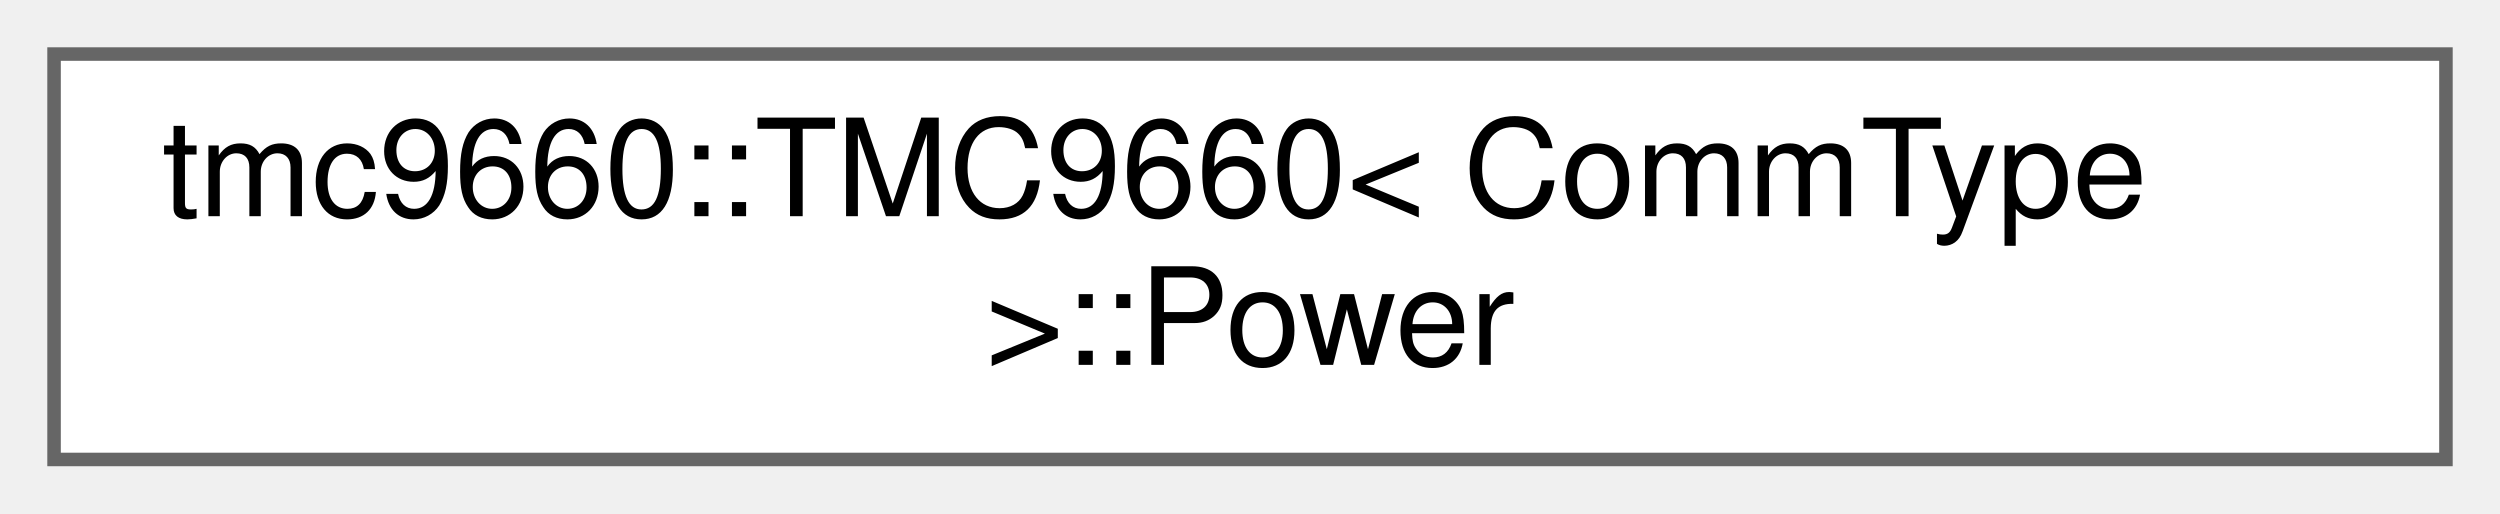
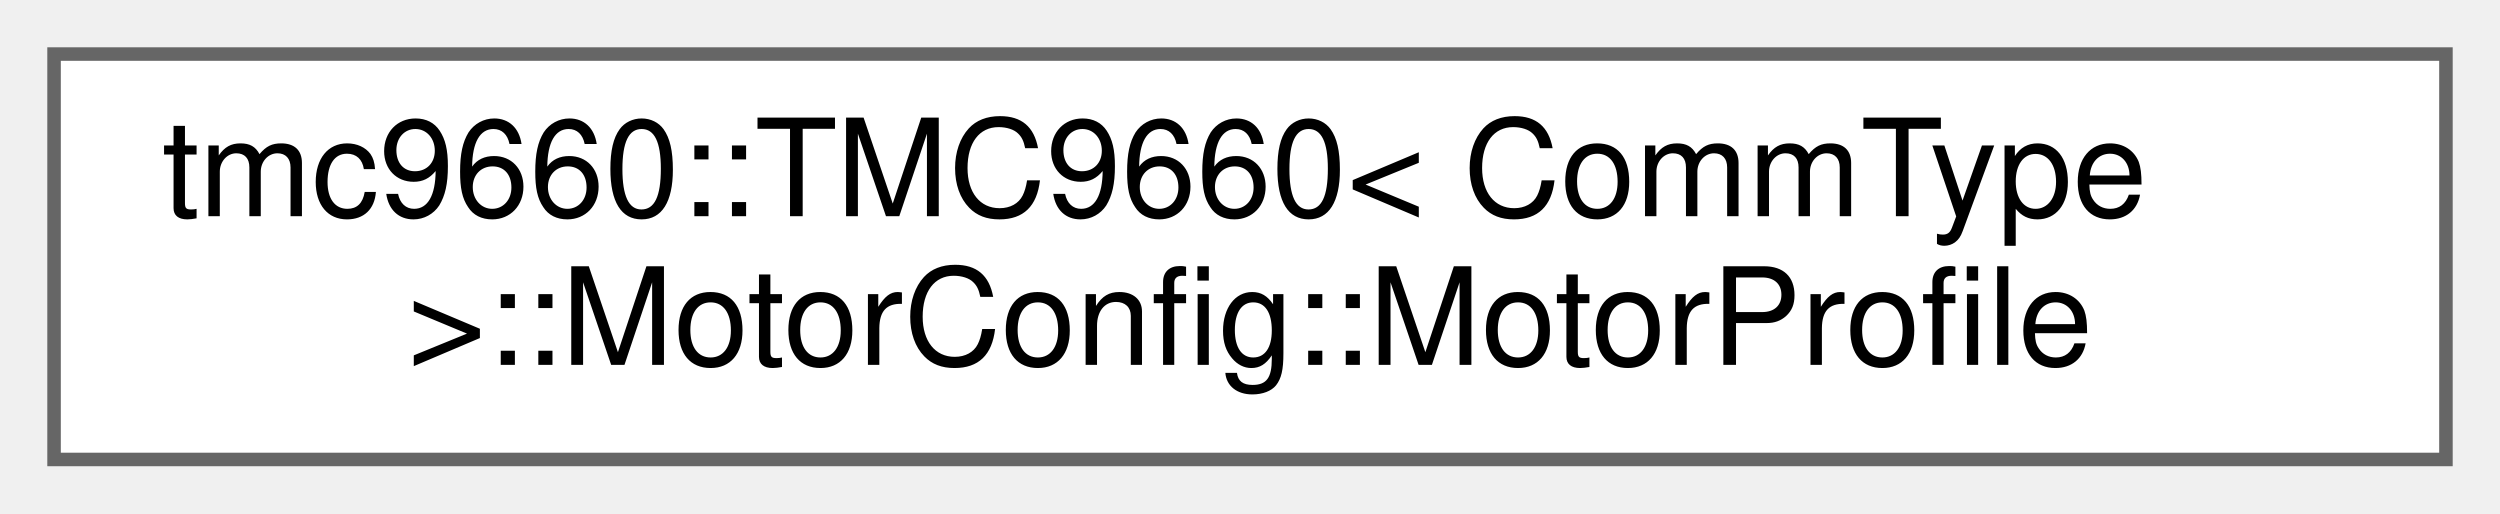
<svg xmlns="http://www.w3.org/2000/svg" xmlns:xlink="http://www.w3.org/1999/xlink" width="185pt" height="38pt" viewBox="0.00 0.00 185.00 38.00">
  <g id="graph0" class="graph" transform="scale(1 1) rotate(0) translate(4 34)">
    <g id="Node000000" class="node">
      <g id="a_Node000000">
-         <a xlink:href="structtmc9660_1_1TMC9660_1_1Power.html" target="_top" xlink:title="Subsystem for entering low-power hibernation mode and configuring wake.">
+         <a xlink:href="structtmc9660_1_1TMC9660_1_1MotorConfig_1_1MotorProfile.html" target="_top" xlink:title="Configuration structure for auto-configuring motor parameters.">
          <polygon fill="white" stroke="#666666" points="177,-30 0,-30 0,0 177,0 177,-30" />
          <text text-anchor="start" x="8" y="-18" font-family="Helvetica,sans-Serif" font-size="10.00">tmc9660::TMC9660&lt; CommType</text>
-           <text text-anchor="middle" x="88.5" y="-7" font-family="Helvetica,sans-Serif" font-size="10.00"> &gt;::Power</text>
+           <text text-anchor="middle" x="88.5" y="-7" font-family="Helvetica,sans-Serif" font-size="10.00"> &gt;::MotorConfig::MotorProfile</text>
        </a>
      </g>
    </g>
  </g>
</svg>
